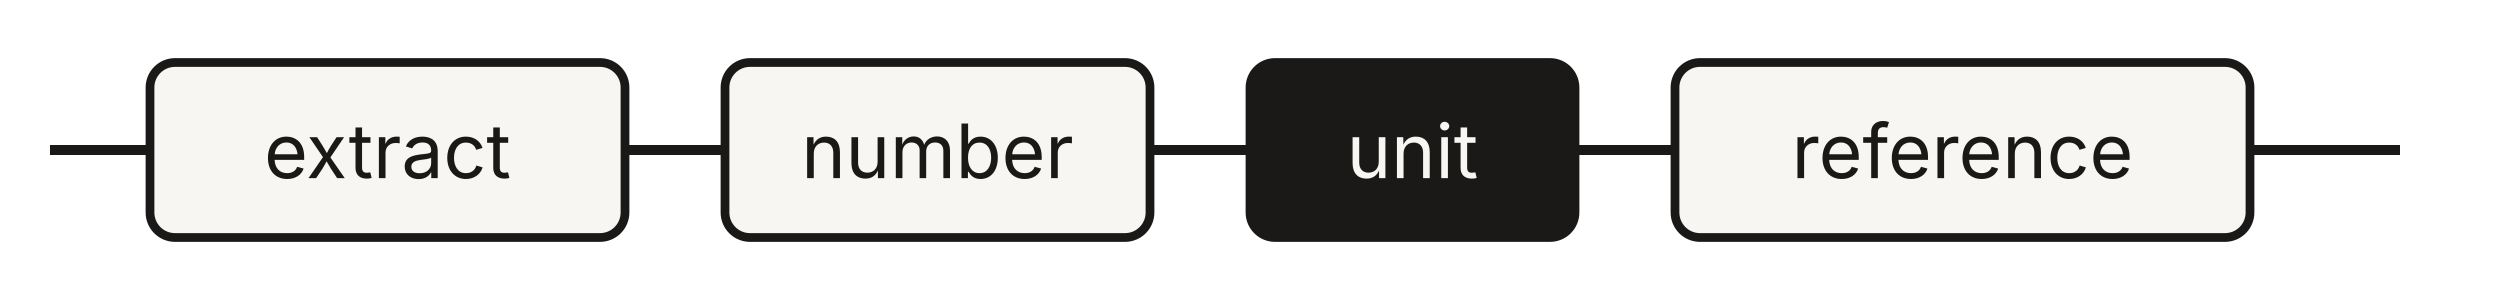
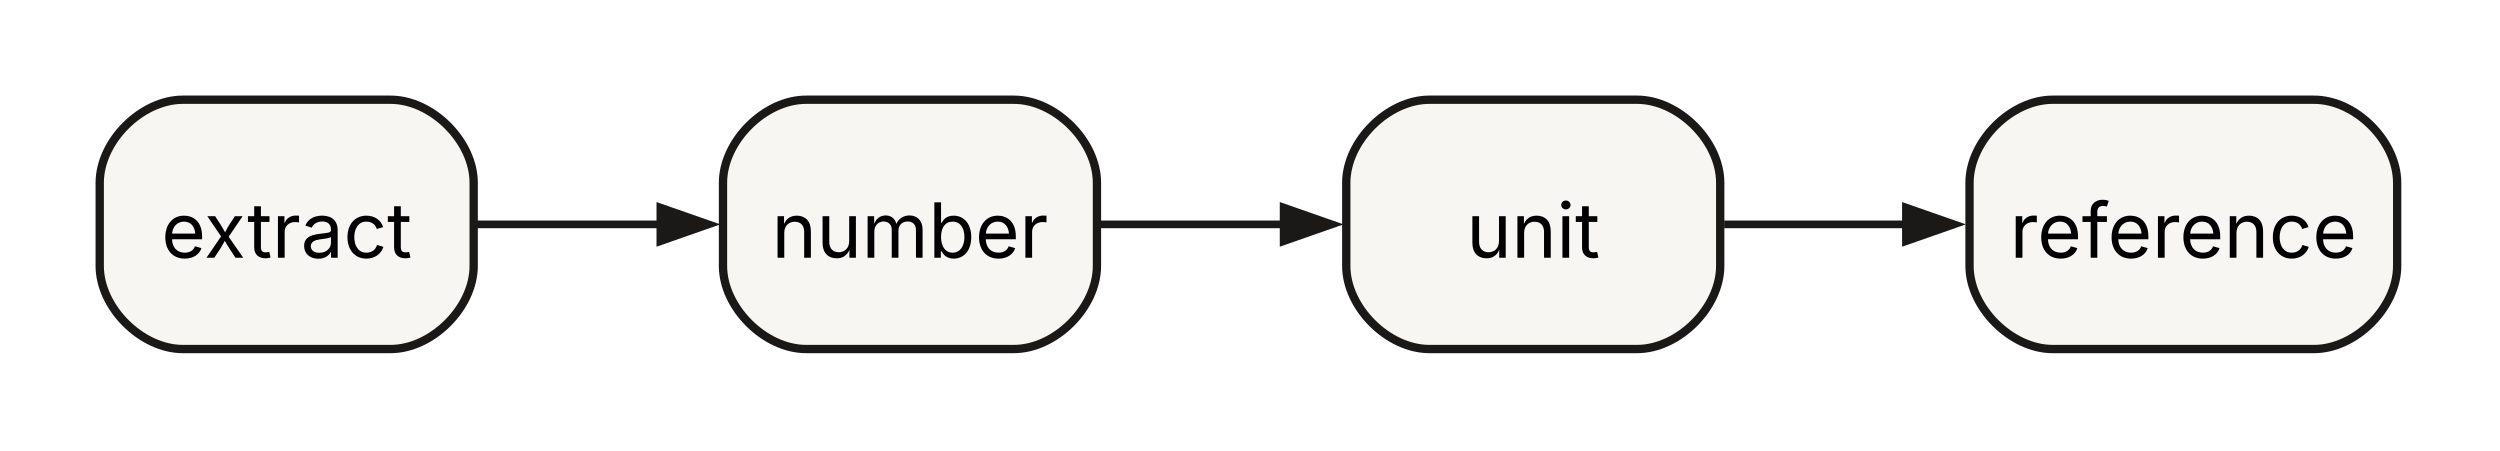
- <svg xmlns="http://www.w3.org/2000/svg" viewBox="0 0 400 48" role="img">
-   <path d="M8 24.0 H24.0" fill="none" stroke="#1a1917" stroke-width="1.6" />
-   <rect x="24.0" y="10.0" width="76.0" height="28.0" rx="4" fill="#f7f6f3" stroke="#1a1917" stroke-width="1.4" />
-   <text x="62.0" y="28.5" text-anchor="middle" font-family="Inter,Helvetica,sans-serif" font-size="12" fill="#1a1917">extract</text>
-   <path d="M100.0 24.0 H116.0" fill="none" stroke="#1a1917" stroke-width="1.6" />
-   <rect x="116.0" y="10.0" width="68.0" height="28.0" rx="4" fill="#f7f6f3" stroke="#1a1917" stroke-width="1.4" />
-   <text x="150.0" y="28.5" text-anchor="middle" font-family="Inter,Helvetica,sans-serif" font-size="12" fill="#1a1917">number</text>
-   <path d="M184.0 24.0 H200.0" fill="none" stroke="#1a1917" stroke-width="1.6" />
-   <rect x="200.0" y="10.0" width="52.0" height="28.0" rx="4" fill="#1a1917" stroke="#1a1917" stroke-width="1.4" />
-   <text x="226.0" y="28.5" text-anchor="middle" font-family="Inter,Helvetica,sans-serif" font-size="12" fill="#f7f6f3">unit</text>
-   <path d="M252.0 24.0 H268.0" fill="none" stroke="#1a1917" stroke-width="1.6" />
-   <rect x="268.0" y="10.0" width="92.0" height="28.0" rx="4" fill="#f7f6f3" stroke="#1a1917" stroke-width="1.4" />
-   <text x="314.0" y="28.5" text-anchor="middle" font-family="Inter,Helvetica,sans-serif" font-size="12" fill="#1a1917">reference</text>
-   <path d="M360.0 24.0 H376.0" fill="none" stroke="#1a1917" stroke-width="1.6" />
-   <path d="M376.0 24.0 H384.0" fill="none" stroke="#1a1917" stroke-width="1.6" />
+ <svg xmlns="http://www.w3.org/2000/svg" width="361pt" height="65pt" viewBox="0.00 0.00 361.00 65.00">
+   <g id="graph0" class="graph" transform="scale(1 1) rotate(0) translate(14.4 50.4)">
+     <g id="node1" class="node">
+       <path fill="#f7f6f3" stroke="#1a1917" stroke-width="1.2" d="M42,-36C42,-36 12,-36 12,-36 6,-36 0,-30 0,-24 0,-24 0,-12 0,-12 0,-6 6,0 12,0 12,0 42,0 42,0 48,0 54,-6 54,-12 54,-12 54,-24 54,-24 54,-30 48,-36 42,-36" />
+       <text xml:space="preserve" text-anchor="middle" x="27" y="-13.18" font-family="Inter,Helvetica,sans-serif" font-size="11.00">extract</text>
+     </g>
+     <g id="node2" class="node">
+       <path fill="#f7f6f3" stroke="#1a1917" stroke-width="1.2" d="M132,-36C132,-36 102,-36 102,-36 96,-36 90,-30 90,-24 90,-24 90,-12 90,-12 90,-6 96,0 102,0 102,0 132,0 132,0 138,0 144,-6 144,-12 144,-12 144,-24 144,-24 144,-30 138,-36 132,-36" />
+       <text xml:space="preserve" text-anchor="middle" x="117" y="-13.18" font-family="Inter,Helvetica,sans-serif" font-size="11.00">number</text>
+     </g>
+     <g id="edge1" class="edge">
+       <path fill="none" stroke="#1a1917" stroke-width="1.1" d="M54.4,-18C62.76,-18 72.12,-18 80.98,-18" />
+       <polygon fill="#1a1917" stroke="#1a1917" stroke-width="1.1" points="80.95,-20.45 87.95,-18 80.95,-15.55 80.95,-20.45" />
+     </g>
+     <g id="node3" class="node">
+       <path fill="#f7f6f3" stroke="#1a1917" stroke-width="1.2" d="M222,-36C222,-36 192,-36 192,-36 186,-36 180,-30 180,-24 180,-24 180,-12 180,-12 180,-6 186,0 192,0 192,0 222,0 222,0 228,0 234,-6 234,-12 234,-12 234,-24 234,-24 234,-30 228,-36 222,-36" />
+       <text xml:space="preserve" text-anchor="middle" x="207" y="-13.18" font-family="Inter,Helvetica,sans-serif" font-size="11.00">unit</text>
+     </g>
+     <g id="edge2" class="edge">
+       <path fill="none" stroke="#1a1917" stroke-width="1.1" d="M144.4,-18C152.76,-18 162.12,-18 170.98,-18" />
+       <polygon fill="#1a1917" stroke="#1a1917" stroke-width="1.1" points="170.95,-20.45 177.95,-18 170.95,-15.55 170.95,-20.45" />
+     </g>
+     <g id="node4" class="node">
+       <path fill="#f7f6f3" stroke="#1a1917" stroke-width="1.2" d="M319.75,-36C319.75,-36 282,-36 282,-36 276,-36 270,-30 270,-24 270,-24 270,-12 270,-12 270,-6 276,0 282,0 282,0 319.75,0 319.75,0 325.75,0 331.75,-6 331.75,-12 331.75,-12 331.75,-24 331.75,-24 331.75,-30 325.75,-36 319.75,-36" />
+       <text xml:space="preserve" text-anchor="middle" x="300.88" y="-13.18" font-family="Inter,Helvetica,sans-serif" font-size="11.00">reference</text>
+     </g>
+     <g id="edge3" class="edge">
+       <path fill="none" stroke="#1a1917" stroke-width="1.1" d="M234.57,-18C242.85,-18 252.15,-18 261.08,-18" />
+       <polygon fill="#1a1917" stroke="#1a1917" stroke-width="1.1" points="260.81,-20.45 267.81,-18 260.81,-15.55 260.81,-20.45" />
+     </g>
+   </g>
</svg>
